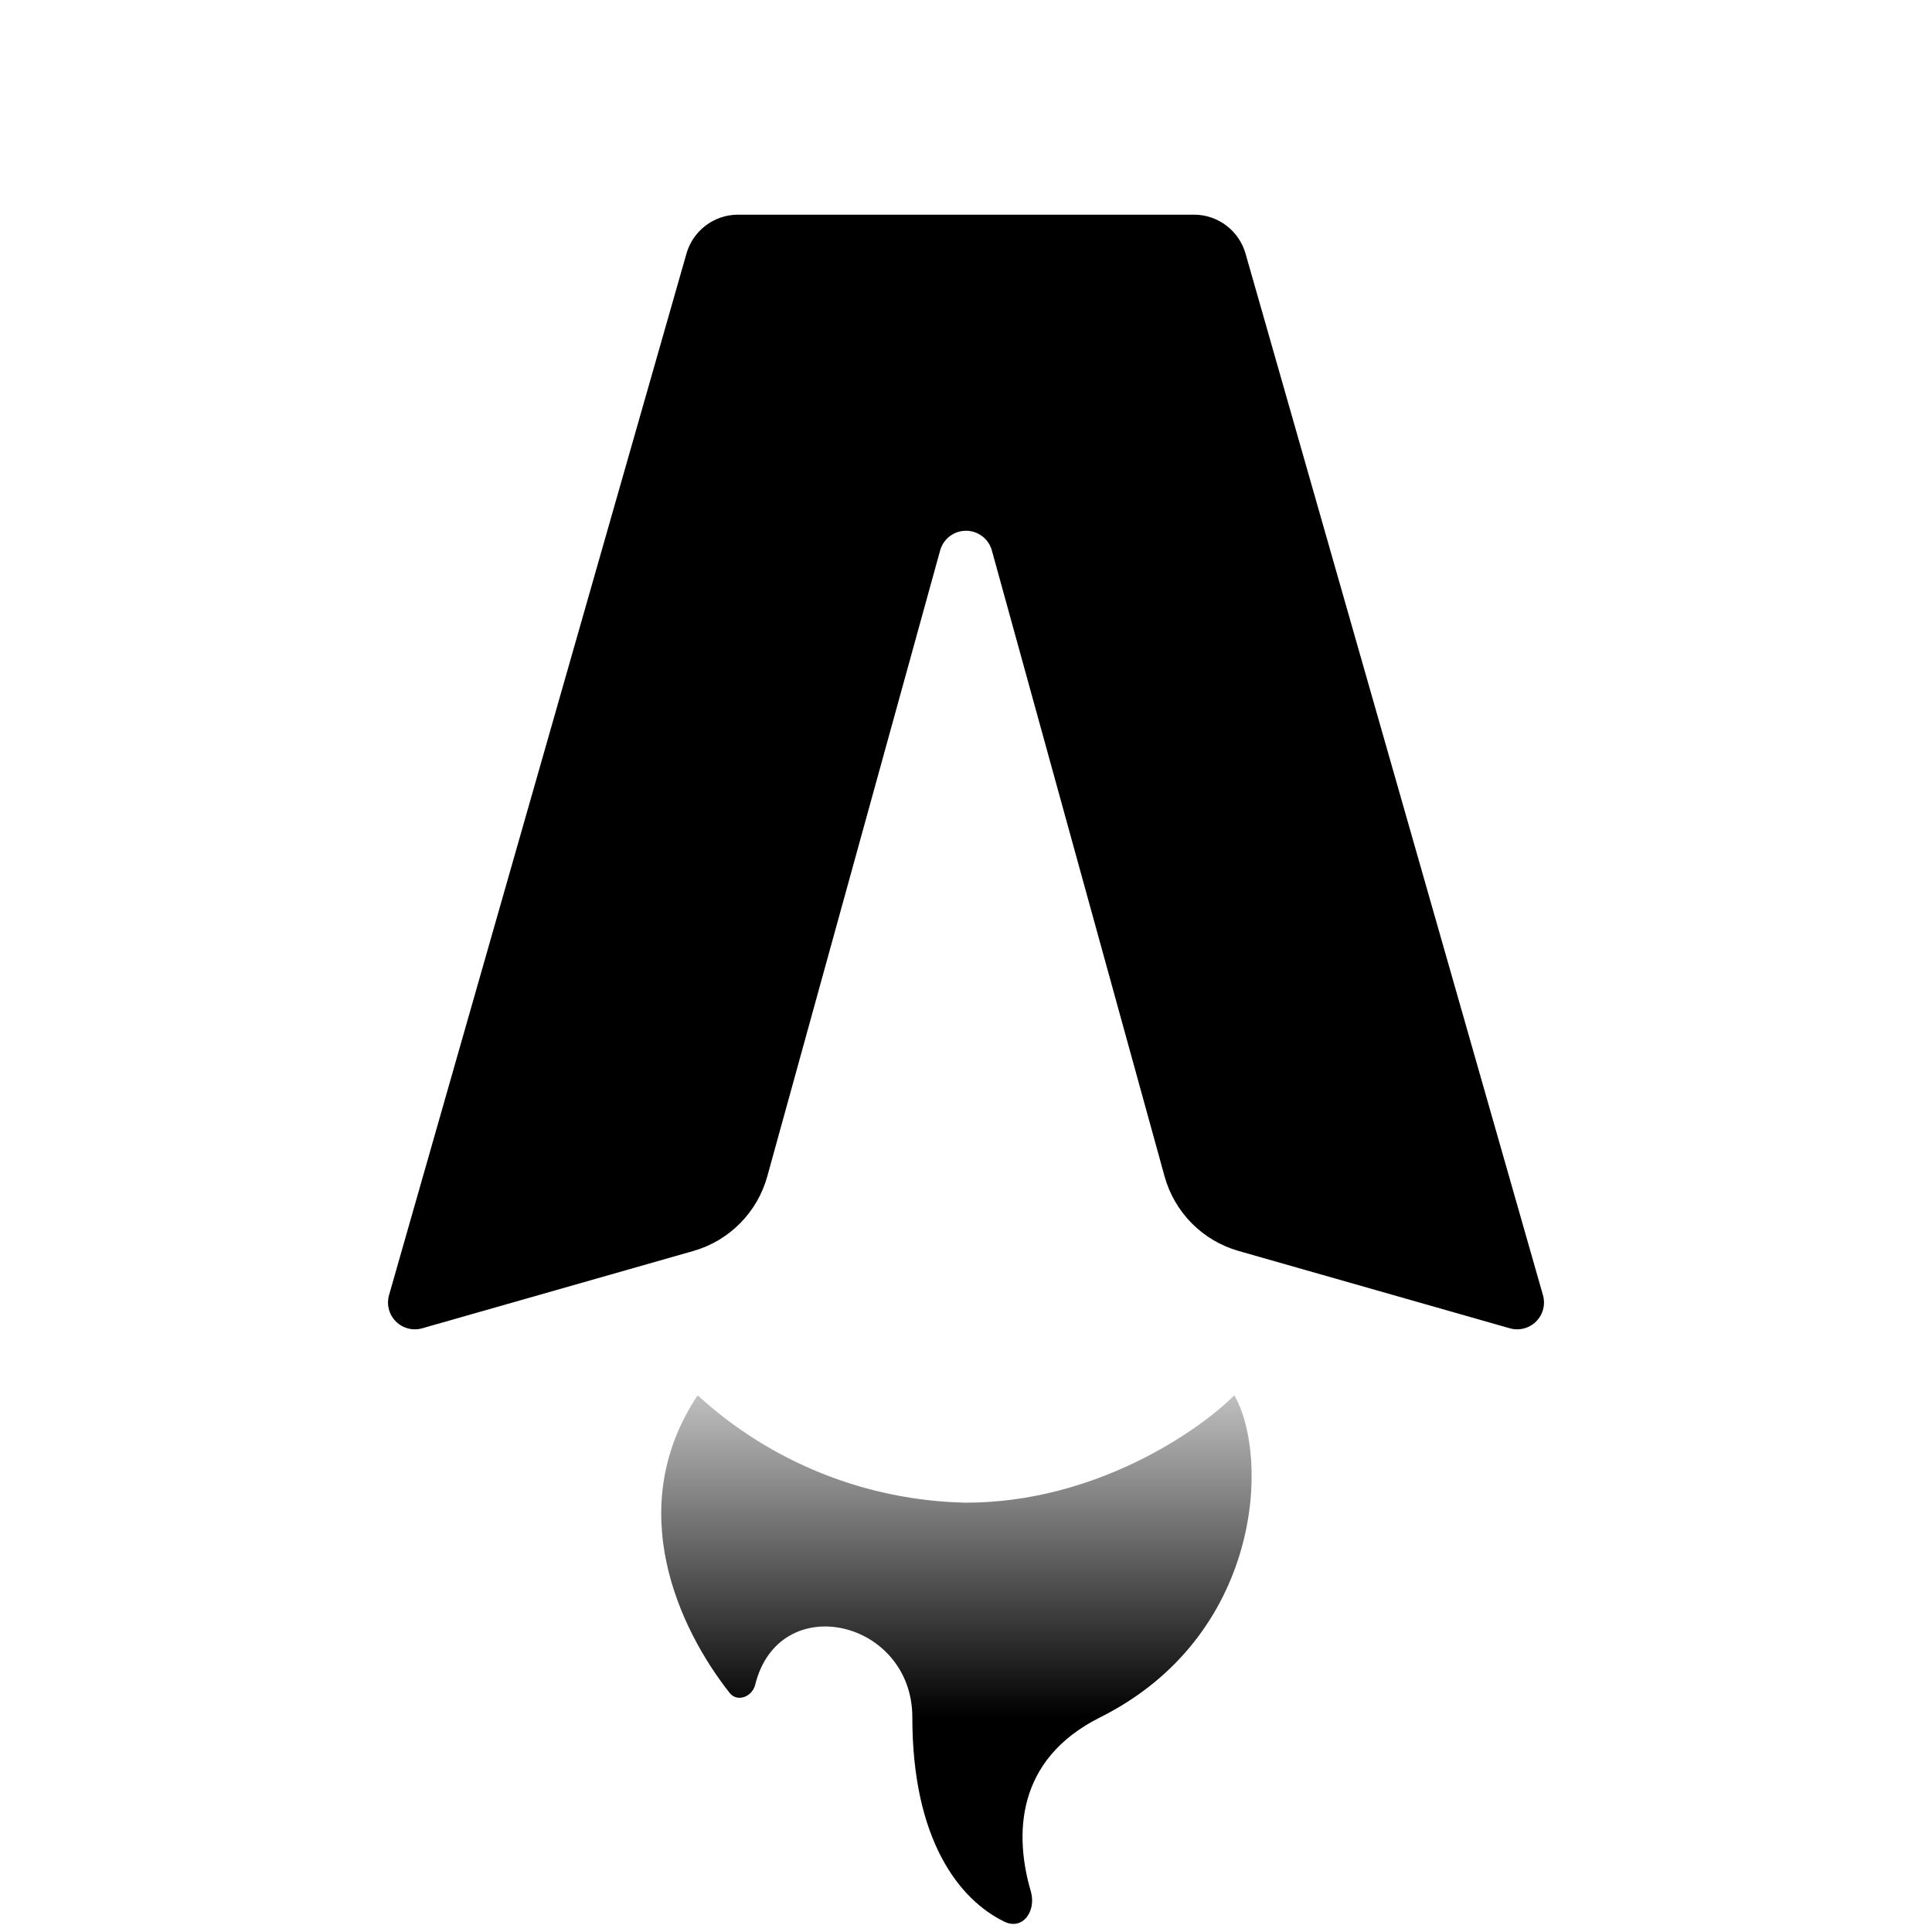
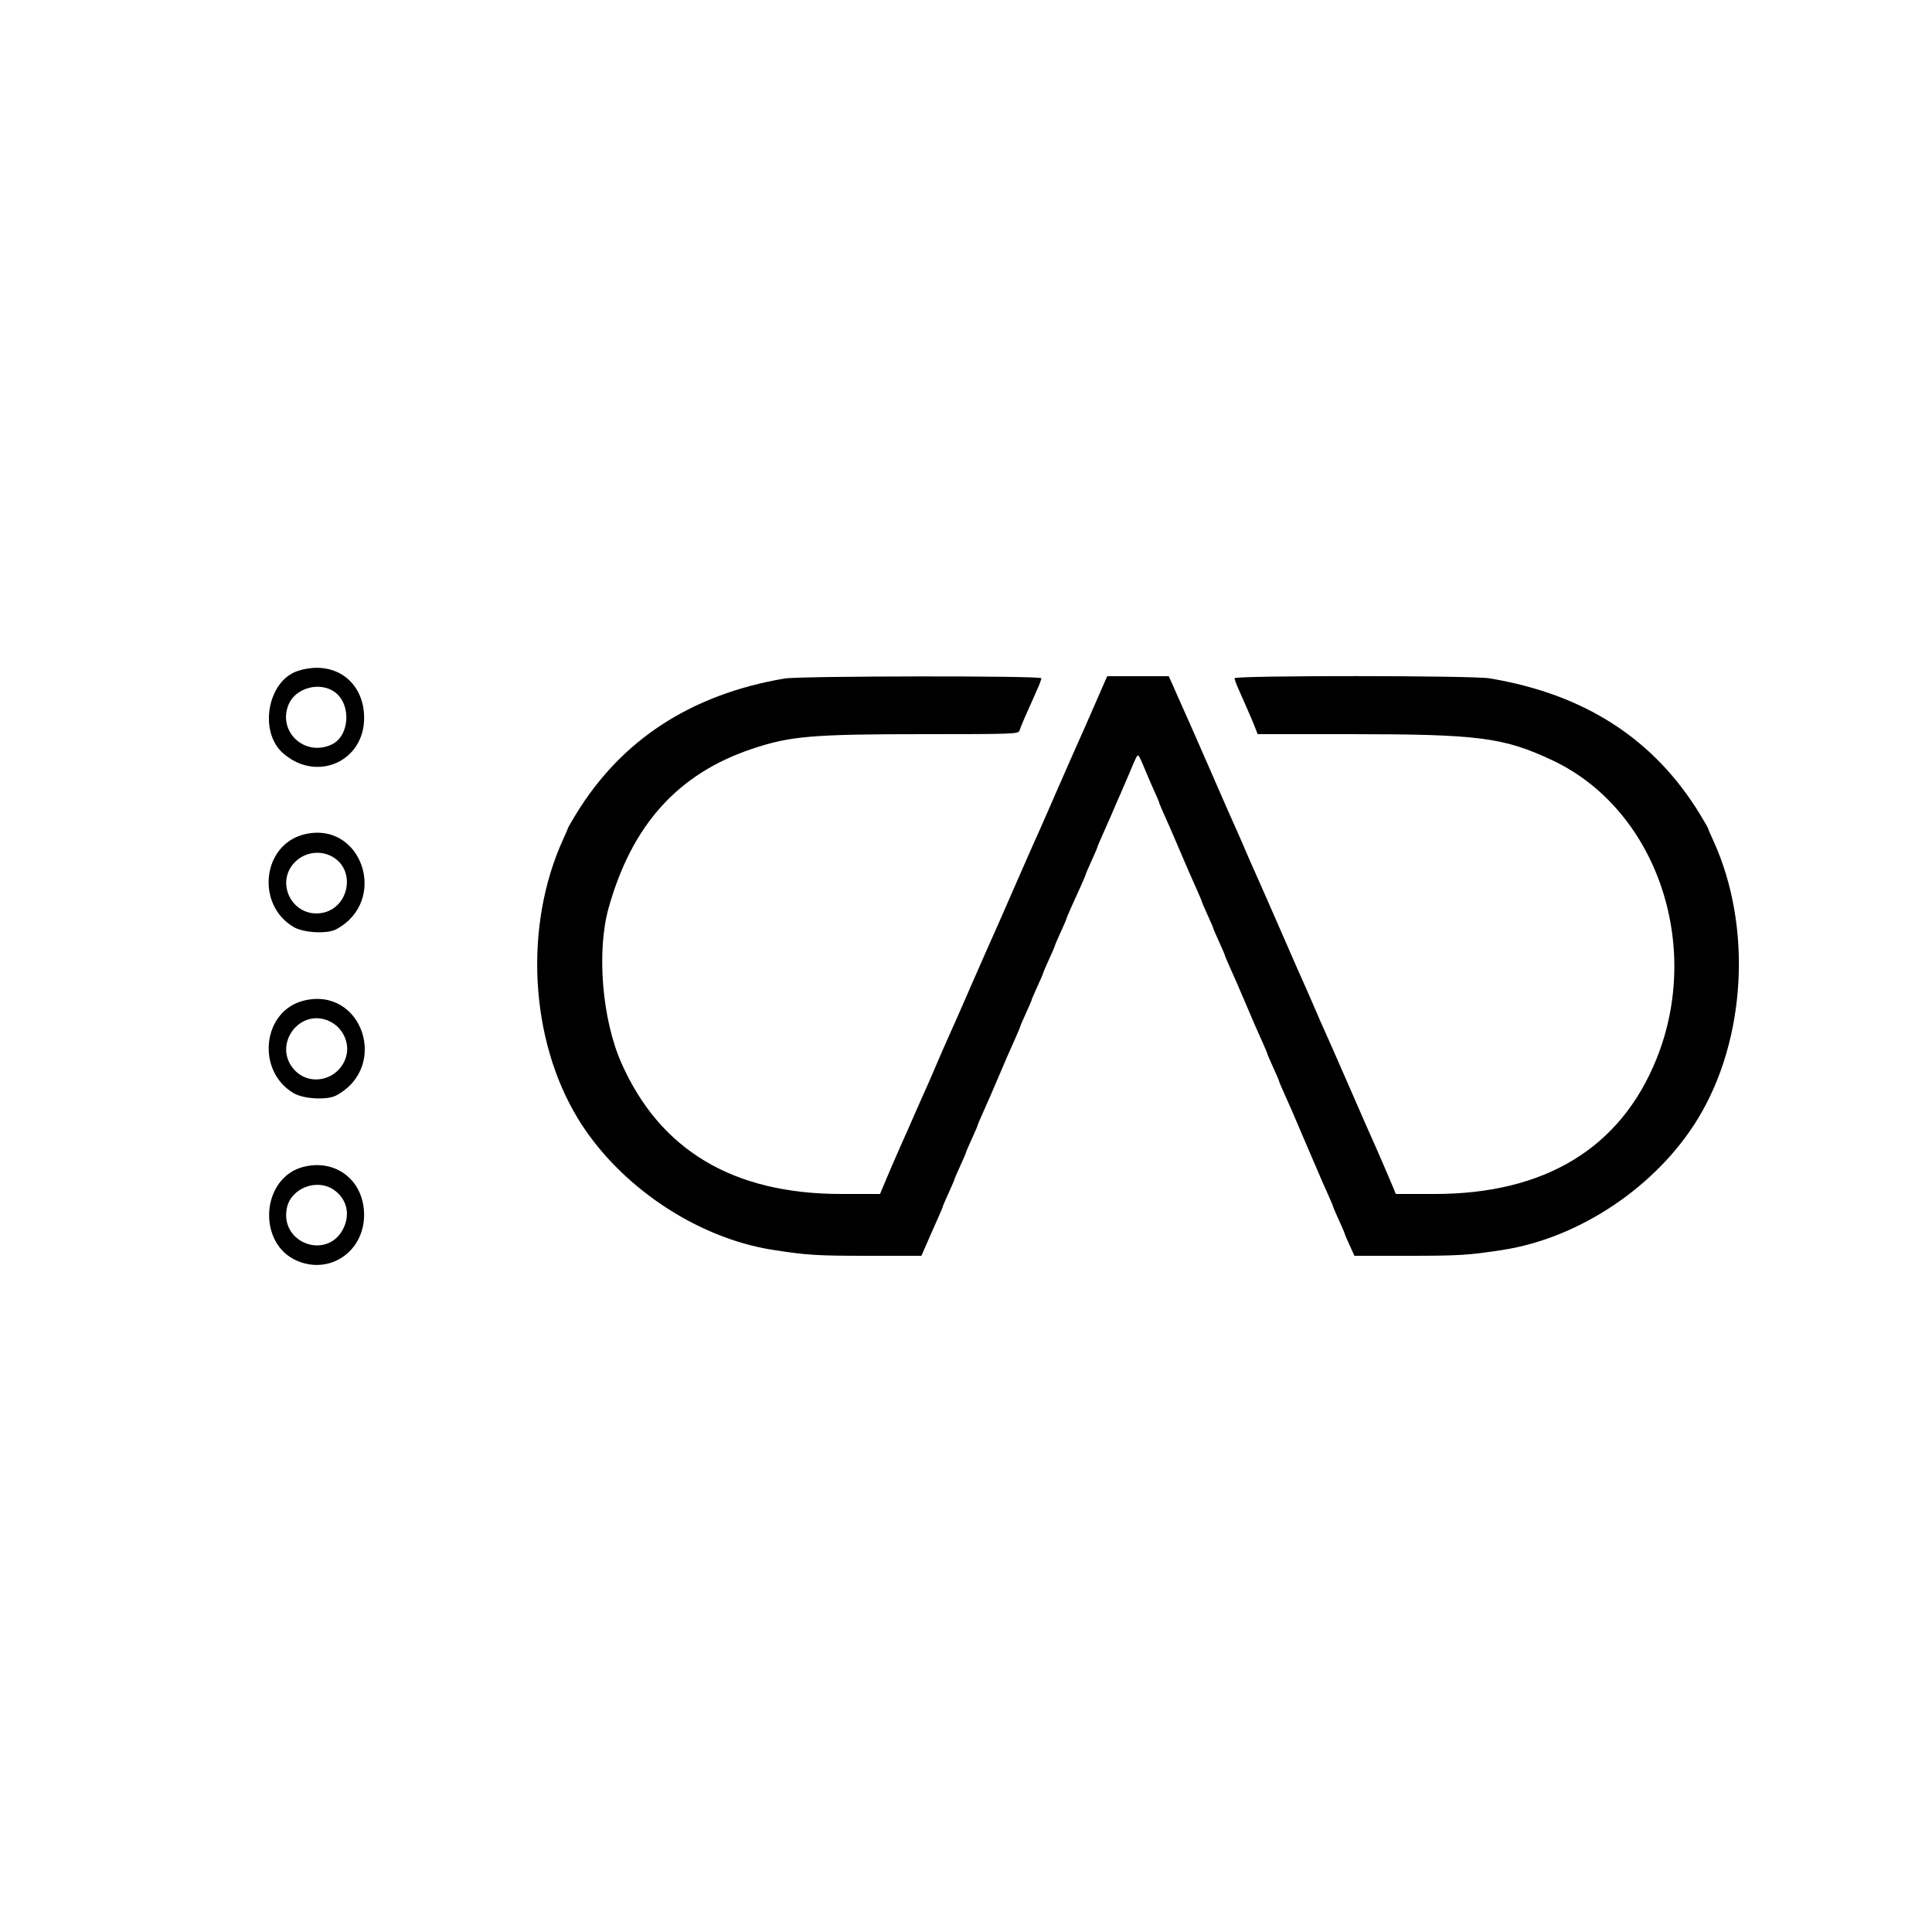
- <svg xmlns="http://www.w3.org/2000/svg" fill="none" viewBox="0 0 36 36">
-   <path fill="#000" d="M22.25 4h-8.5a1 1 0 0 0-.96.73l-5.54 19.4a.5.5 0 0 0 .62.62l5.05-1.44a2 2 0 0 0 1.38-1.4l3.22-11.66a.5.5 0 0 1 .96 0l3.22 11.67a2 2 0 0 0 1.38 1.39l5.05 1.44a.5.5 0 0 0 .62-.62l-5.54-19.4a1 1 0 0 0-.96-.73Z" />
-   <path fill="url(#gradient)" d="M18 28a7.63 7.63 0 0 1-5-2c-1.4 2.1-.35 4.35.6 5.55.14.17.41.07.47-.15.44-1.8 2.93-1.22 2.93.6 0 2.28.87 3.4 1.72 3.81.34.16.59-.2.49-.56-.31-1.05-.29-2.46 1.29-3.25 3-1.5 3.17-4.83 2.5-6-.67.67-2.6 2-5 2Z" />
-   <defs>
-     <linearGradient id="gradient" x1="16" x2="16" y1="32" y2="24" gradientUnits="userSpaceOnUse">
-       <stop stop-color="#000" />
-       <stop offset="1" stop-color="#000" stop-opacity="0" />
-     </linearGradient>
-   </defs>
-   <style>
-     @media (prefers-color-scheme:dark){:root{filter:invert(100%)}}
-   </style>
+ <svg xmlns="http://www.w3.org/2000/svg" height="60" viewBox="0, 0, 400, 400" width="60" id="svg" version="1.1">
+   <g id="svgg">
+     <path d="M61.684 138.903 C 55.408 140.914,53.501 151.469,58.604 155.950 C 65.532 162.032,75.418 157.703,75.388 148.600 C 75.364 140.974,69.085 136.532,61.684 138.903 M162.400 140.482 C 142.989 143.810,128.572 153.221,119.164 168.707 C 118.304 170.123,117.600 171.348,117.600 171.429 C 117.600 171.510,117.151 172.557,116.603 173.756 C 108.418 191.649,109.662 215.191,119.658 231.603 C 128.111 245.479,144.175 256.297,160.000 258.771 C 167.000 259.865,169.141 260.000,179.558 260.000 L 190.762 260.000 191.381 258.600 C 191.722 257.830,192.251 256.615,192.557 255.900 C 192.863 255.185,193.583 253.560,194.157 252.288 C 194.731 251.017,195.200 249.896,195.200 249.798 C 195.200 249.700,195.740 248.441,196.400 247.000 C 197.060 245.559,197.600 244.299,197.600 244.200 C 197.600 244.101,198.140 242.841,198.800 241.400 C 199.460 239.959,200.000 238.699,200.000 238.600 C 200.000 238.501,200.540 237.241,201.200 235.800 C 201.860 234.359,202.400 233.100,202.400 233.002 C 202.400 232.904,202.869 231.783,203.443 230.512 C 204.017 229.240,204.737 227.615,205.043 226.900 C 205.349 226.185,205.870 224.970,206.200 224.200 C 206.530 223.430,207.070 222.170,207.400 221.400 C 207.730 220.630,208.251 219.415,208.557 218.700 C 208.863 217.985,209.583 216.360,210.157 215.088 C 210.731 213.817,211.200 212.696,211.200 212.598 C 211.200 212.500,211.740 211.241,212.400 209.800 C 213.060 208.359,213.600 207.099,213.600 207.000 C 213.600 206.901,214.140 205.641,214.800 204.200 C 215.460 202.759,216.000 201.499,216.000 201.400 C 216.000 201.301,216.540 200.041,217.200 198.600 C 217.860 197.159,218.400 195.899,218.400 195.800 C 218.400 195.701,218.940 194.441,219.600 193.000 C 220.260 191.559,220.800 190.300,220.800 190.202 C 220.800 190.104,221.250 189.028,221.800 187.812 C 222.350 186.595,223.250 184.605,223.800 183.388 C 224.350 182.172,224.800 181.096,224.800 180.998 C 224.800 180.900,225.340 179.641,226.000 178.200 C 226.660 176.759,227.200 175.500,227.200 175.402 C 227.200 175.304,227.669 174.183,228.243 172.912 C 228.817 171.640,229.537 170.015,229.843 169.300 C 231.269 165.972,231.567 165.284,232.316 163.600 C 232.757 162.610,233.413 161.080,233.775 160.200 C 234.993 157.236,235.394 156.400,235.600 156.400 C 235.806 156.400,236.212 157.245,237.425 160.200 C 237.786 161.080,238.513 162.750,239.041 163.912 C 239.568 165.073,240.000 166.103,240.000 166.200 C 240.000 166.297,240.469 167.417,241.043 168.688 C 242.035 170.886,242.488 171.924,243.753 174.900 C 245.621 179.296,246.599 181.547,247.757 184.112 C 248.331 185.383,248.800 186.504,248.800 186.602 C 248.800 186.700,249.340 187.959,250.000 189.400 C 250.660 190.841,251.200 192.101,251.200 192.200 C 251.200 192.299,251.740 193.559,252.400 195.000 C 253.060 196.441,253.600 197.700,253.600 197.798 C 253.600 197.896,254.069 199.017,254.643 200.288 C 255.706 202.643,256.496 204.453,257.400 206.600 C 257.947 207.900,258.755 209.789,259.709 212.000 C 260.042 212.770,260.783 214.440,261.357 215.712 C 261.931 216.983,262.400 218.104,262.400 218.202 C 262.400 218.300,262.940 219.559,263.600 221.000 C 264.260 222.441,264.800 223.700,264.800 223.798 C 264.800 223.896,265.269 225.017,265.843 226.288 C 266.417 227.560,267.158 229.230,267.491 230.000 C 268.445 232.211,269.253 234.100,269.800 235.400 C 270.078 236.060,270.618 237.320,271.000 238.200 C 271.382 239.080,271.944 240.385,272.247 241.100 C 273.512 244.076,273.965 245.114,274.957 247.312 C 275.531 248.583,276.000 249.704,276.000 249.802 C 276.000 249.900,276.540 251.159,277.200 252.600 C 277.860 254.041,278.400 255.300,278.400 255.398 C 278.400 255.496,278.855 256.572,279.412 257.788 L 280.423 260.000 291.635 260.000 C 302.058 260.000,304.200 259.865,311.200 258.771 C 327.118 256.283,343.040 245.560,351.542 231.603 C 361.516 215.229,362.821 191.794,354.745 174.090 C 354.115 172.709,353.600 171.513,353.600 171.431 C 353.600 171.349,352.886 170.107,352.014 168.672 C 342.507 153.022,328.084 143.695,308.354 140.437 C 304.745 139.841,255.600 139.827,255.600 140.422 C 255.600 140.654,255.979 141.689,256.442 142.722 C 256.905 143.755,257.557 145.230,257.890 146.000 C 258.223 146.770,258.732 147.943,259.022 148.606 C 259.311 149.269,259.735 150.304,259.964 150.906 L 260.380 152.000 279.290 152.000 C 306.165 152.001,311.273 152.656,321.372 157.395 C 342.776 167.440,352.550 195.401,342.976 219.200 C 335.543 237.679,319.918 247.200,297.024 247.200 L 288.995 247.200 288.457 245.900 C 288.161 245.185,287.646 243.970,287.312 243.200 C 286.978 242.430,286.438 241.170,286.111 240.400 C 285.784 239.630,285.176 238.235,284.758 237.300 C 284.341 236.365,283.659 234.835,283.242 233.900 C 282.824 232.965,282.213 231.570,281.884 230.800 C 281.554 230.030,280.886 228.500,280.400 227.400 C 279.914 226.300,279.246 224.770,278.916 224.000 C 278.587 223.230,277.994 221.880,277.600 221.000 C 277.206 220.120,276.575 218.680,276.199 217.800 C 275.822 216.920,275.105 215.300,274.605 214.200 C 273.727 212.268,273.117 210.876,271.758 207.700 C 271.406 206.875,270.776 205.435,270.358 204.500 C 269.941 203.565,269.259 202.035,268.842 201.100 C 268.424 200.165,267.813 198.770,267.484 198.000 C 267.154 197.230,266.486 195.700,266.000 194.600 C 265.514 193.500,264.846 191.970,264.516 191.200 C 264.187 190.430,263.594 189.080,263.200 188.200 C 262.806 187.320,262.175 185.880,261.799 185.000 C 261.422 184.120,260.705 182.500,260.205 181.400 C 259.705 180.300,259.025 178.770,258.695 178.000 C 257.269 174.675,256.672 173.299,255.958 171.700 C 255.541 170.765,254.859 169.235,254.442 168.300 C 254.024 167.365,253.413 165.970,253.084 165.200 C 252.754 164.430,252.086 162.900,251.600 161.800 C 251.114 160.700,250.446 159.170,250.116 158.400 C 249.787 157.630,249.194 156.280,248.800 155.400 C 248.406 154.520,247.775 153.080,247.399 152.200 C 247.022 151.320,246.305 149.700,245.805 148.600 C 245.305 147.500,244.623 145.970,244.290 145.200 C 243.957 144.430,243.301 142.945,242.832 141.900 L 241.980 140.000 235.609 140.000 L 229.238 140.000 228.619 141.400 C 228.278 142.170,227.749 143.385,227.442 144.100 C 227.135 144.815,226.486 146.300,226.000 147.400 C 225.514 148.500,224.843 150.030,224.510 150.800 C 224.177 151.570,223.495 153.100,222.995 154.200 C 222.495 155.300,221.778 156.920,221.401 157.800 C 221.025 158.680,220.394 160.120,220.000 161.000 C 219.606 161.880,219.013 163.230,218.684 164.000 C 218.354 164.770,217.686 166.300,217.200 167.400 C 216.714 168.500,216.043 170.030,215.710 170.800 C 215.377 171.570,214.695 173.100,214.195 174.200 C 213.695 175.300,212.978 176.920,212.601 177.800 C 212.225 178.680,211.594 180.120,211.200 181.000 C 210.806 181.880,210.213 183.230,209.884 184.000 C 209.554 184.770,208.886 186.300,208.400 187.400 C 207.914 188.500,207.243 190.030,206.910 190.800 C 206.577 191.570,205.895 193.100,205.395 194.200 C 204.895 195.300,204.178 196.920,203.801 197.800 C 203.425 198.680,202.794 200.120,202.400 201.000 C 202.006 201.880,201.413 203.230,201.084 204.000 C 200.754 204.770,200.086 206.300,199.600 207.400 C 199.114 208.500,198.443 210.030,198.110 210.800 C 197.777 211.570,197.095 213.100,196.595 214.200 C 196.095 215.300,195.397 216.875,195.043 217.700 C 194.689 218.525,194.130 219.830,193.800 220.600 C 192.424 223.810,191.858 225.103,190.995 227.000 C 190.495 228.100,189.778 229.720,189.401 230.600 C 189.025 231.480,188.376 232.965,187.958 233.900 C 187.541 234.835,186.859 236.365,186.442 237.300 C 185.362 239.721,183.725 243.526,182.743 245.900 L 182.205 247.200 174.176 247.200 C 151.816 247.200,136.641 238.156,128.644 220.064 C 124.656 211.042,123.495 196.961,126.002 188.000 C 130.817 170.785,140.355 160.198,155.685 155.051 C 163.662 152.374,168.089 152.001,191.913 152.000 C 209.570 152.000,210.840 151.954,211.055 151.300 C 211.365 150.359,212.444 147.857,214.800 142.622 C 215.240 141.644,215.600 140.654,215.600 140.422 C 215.600 139.881,165.574 139.938,162.400 140.482 M69.251 143.241 C 72.778 145.736,72.440 152.351,68.694 154.128 C 63.117 156.775,57.403 151.476,59.758 145.840 C 61.184 142.425,66.169 141.060,69.251 143.241 M62.910 172.768 C 54.304 174.948,52.944 187.302,60.800 191.932 C 62.859 193.146,67.726 193.407,69.600 192.405 C 80.610 186.517,74.892 169.734,62.910 172.768 M69.347 177.709 C 73.678 180.775,72.014 188.011,66.750 188.998 C 60.583 190.155,56.691 182.644,61.224 178.331 C 63.431 176.232,66.886 175.967,69.347 177.709 M62.849 207.181 C 54.314 209.324,52.986 221.727,60.800 226.332 C 62.859 227.546,67.726 227.807,69.600 226.805 C 80.691 220.874,74.936 204.146,62.849 207.181 M68.250 211.451 C 70.999 212.755,72.491 215.985,71.646 218.804 C 70.196 223.645,64.112 225.110,60.856 221.403 C 56.349 216.269,62.098 208.531,68.250 211.451 M62.849 241.581 C 54.068 243.785,53.130 257.444,61.514 261.038 C 68.284 263.940,75.346 259.134,75.382 251.600 C 75.417 244.497,69.637 239.877,62.849 241.581 M69.196 246.397 C 71.759 248.222,72.527 251.287,71.153 254.211 C 67.984 260.952,57.993 257.561,59.371 250.212 C 60.163 245.990,65.638 243.864,69.196 246.397 " class="astro-VJQWBL62" fill-rule="evenodd" stroke="none" id="icon" />
+     <path d="M0.000 200.000 L 0.000 400.000 200.000 400.000 L 400.000 400.000 400.000 200.000 L 400.000 0.000 200.000 0.000 L 0.000 0.000 0.000 200.000 M69.667 139.144 C 76.324 142.002,77.722 151.215,72.243 156.111 C 67.370 160.467,59.249 158.995,56.498 153.257 C 52.404 144.714,61.052 135.445,69.667 139.144 M215.600 140.422 C 215.600 140.654,215.240 141.644,214.800 142.622 C 212.444 147.857,211.365 150.359,211.055 151.300 C 210.840 151.954,209.570 152.000,191.913 152.000 C 168.089 152.001,163.662 152.374,155.685 155.051 C 140.355 160.198,130.817 170.785,126.002 188.000 C 123.495 196.961,124.656 211.042,128.644 220.064 C 136.641 238.156,151.816 247.200,174.176 247.200 L 182.205 247.200 182.743 245.900 C 183.725 243.526,185.362 239.721,186.442 237.300 C 186.859 236.365,187.541 234.835,187.958 233.900 C 188.376 232.965,189.025 231.480,189.401 230.600 C 189.778 229.720,190.495 228.100,190.995 227.000 C 191.858 225.103,192.424 223.810,193.800 220.600 C 194.130 219.830,194.689 218.525,195.043 217.700 C 195.397 216.875,196.095 215.300,196.595 214.200 C 197.095 213.100,197.777 211.570,198.110 210.800 C 198.443 210.030,199.114 208.500,199.600 207.400 C 200.086 206.300,200.754 204.770,201.084 204.000 C 201.413 203.230,202.006 201.880,202.400 201.000 C 202.794 200.120,203.425 198.680,203.801 197.800 C 204.178 196.920,204.895 195.300,205.395 194.200 C 205.895 193.100,206.577 191.570,206.910 190.800 C 207.243 190.030,207.914 188.500,208.400 187.400 C 208.886 186.300,209.554 184.770,209.884 184.000 C 210.213 183.230,210.806 181.880,211.200 181.000 C 211.594 180.120,212.225 178.680,212.601 177.800 C 212.978 176.920,213.695 175.300,214.195 174.200 C 214.695 173.100,215.377 171.570,215.710 170.800 C 216.043 170.030,216.714 168.500,217.200 167.400 C 217.686 166.300,218.354 164.770,218.684 164.000 C 219.013 163.230,219.606 161.880,220.000 161.000 C 220.394 160.120,221.025 158.680,221.401 157.800 C 221.778 156.920,222.495 155.300,222.995 154.200 C 223.495 153.100,224.177 151.570,224.510 150.800 C 224.843 150.030,225.514 148.500,226.000 147.400 C 226.486 146.300,227.135 144.815,227.442 144.100 C 227.749 143.385,228.278 142.170,228.619 141.400 L 229.238 140.000 235.609 140.000 L 241.980 140.000 242.832 141.900 C 243.301 142.945,243.957 144.430,244.290 145.200 C 244.623 145.970,245.305 147.500,245.805 148.600 C 246.305 149.700,247.022 151.320,247.399 152.200 C 247.775 153.080,248.406 154.520,248.800 155.400 C 249.194 156.280,249.787 157.630,250.116 158.400 C 250.446 159.170,251.114 160.700,251.600 161.800 C 252.086 162.900,252.754 164.430,253.084 165.200 C 253.413 165.970,254.024 167.365,254.442 168.300 C 254.859 169.235,255.541 170.765,255.958 171.700 C 256.672 173.299,257.269 174.675,258.695 178.000 C 259.025 178.770,259.705 180.300,260.205 181.400 C 260.705 182.500,261.422 184.120,261.799 185.000 C 262.175 185.880,262.806 187.320,263.200 188.200 C 263.594 189.080,264.187 190.430,264.516 191.200 C 264.846 191.970,265.514 193.500,266.000 194.600 C 266.486 195.700,267.154 197.230,267.484 198.000 C 267.813 198.770,268.424 200.165,268.842 201.100 C 269.259 202.035,269.941 203.565,270.358 204.500 C 270.776 205.435,271.406 206.875,271.758 207.700 C 273.117 210.876,273.727 212.268,274.605 214.200 C 275.105 215.300,275.822 216.920,276.199 217.800 C 276.575 218.680,277.206 220.120,277.600 221.000 C 277.994 221.880,278.587 223.230,278.916 224.000 C 279.246 224.770,279.914 226.300,280.400 227.400 C 280.886 228.500,281.554 230.030,281.884 230.800 C 282.213 231.570,282.824 232.965,283.242 233.900 C 283.659 234.835,284.341 236.365,284.758 237.300 C 285.176 238.235,285.784 239.630,286.111 240.400 C 286.438 241.170,286.978 242.430,287.312 243.200 C 287.646 243.970,288.161 245.185,288.457 245.900 L 288.995 247.200 297.024 247.200 C 315.166 247.200,327.912 241.679,336.873 229.939 C 354.907 206.312,347.028 169.436,321.372 157.395 C 311.273 152.656,306.165 152.001,279.290 152.000 L 260.380 152.000 259.964 150.906 C 259.735 150.304,259.311 149.269,259.022 148.606 C 258.732 147.943,258.223 146.770,257.890 146.000 C 257.557 145.230,256.905 143.755,256.442 142.722 C 255.979 141.689,255.600 140.654,255.600 140.422 C 255.600 139.827,304.745 139.841,308.354 140.437 C 328.084 143.695,342.507 153.022,352.014 168.672 C 352.886 170.107,353.600 171.349,353.600 171.431 C 353.600 171.513,354.115 172.709,354.745 174.090 C 362.169 190.365,361.824 210.053,353.811 227.393 C 346.649 242.890,328.825 256.016,311.200 258.771 C 304.200 259.865,302.058 260.000,291.635 260.000 L 280.423 260.000 279.412 257.788 C 278.855 256.572,278.400 255.496,278.400 255.398 C 278.400 255.300,277.860 254.041,277.200 252.600 C 276.540 251.159,276.000 249.900,276.000 249.802 C 276.000 249.704,275.531 248.583,274.957 247.312 C 273.965 245.114,273.512 244.076,272.247 241.100 C 271.944 240.385,271.382 239.080,271.000 238.200 C 270.618 237.320,270.078 236.060,269.800 235.400 C 269.253 234.100,268.445 232.211,267.491 230.000 C 267.158 229.230,266.417 227.560,265.843 226.288 C 265.269 225.017,264.800 223.896,264.800 223.798 C 264.800 223.700,264.260 222.441,263.600 221.000 C 262.940 219.559,262.400 218.300,262.400 218.202 C 262.400 218.104,261.931 216.983,261.357 215.712 C 260.783 214.440,260.042 212.770,259.709 212.000 C 258.755 209.789,257.947 207.900,257.400 206.600 C 256.496 204.453,255.706 202.643,254.643 200.288 C 254.069 199.017,253.600 197.896,253.600 197.798 C 253.600 197.700,253.060 196.441,252.400 195.000 C 251.740 193.559,251.200 192.299,251.200 192.200 C 251.200 192.101,250.660 190.841,250.000 189.400 C 249.340 187.959,248.800 186.700,248.800 186.602 C 248.800 186.504,248.331 185.383,247.757 184.112 C 246.599 181.547,245.621 179.296,243.753 174.900 C 242.488 171.924,242.035 170.886,241.043 168.688 C 240.469 167.417,240.000 166.297,240.000 166.200 C 240.000 166.103,239.568 165.073,239.041 163.912 C 238.513 162.750,237.786 161.080,237.425 160.200 C 236.212 157.245,235.806 156.400,235.600 156.400 C 235.394 156.400,234.993 157.236,233.775 160.200 C 233.413 161.080,232.757 162.610,232.316 163.600 C 231.567 165.284,231.269 165.972,229.843 169.300 C 229.537 170.015,228.817 171.640,228.243 172.912 C 227.669 174.183,227.200 175.304,227.200 175.402 C 227.200 175.500,226.660 176.759,226.000 178.200 C 225.340 179.641,224.800 180.900,224.800 180.998 C 224.800 181.096,224.350 182.172,223.800 183.388 C 223.250 184.605,222.350 186.595,221.800 187.812 C 221.250 189.028,220.800 190.104,220.800 190.202 C 220.800 190.300,220.260 191.559,219.600 193.000 C 218.940 194.441,218.400 195.701,218.400 195.800 C 218.400 195.899,217.860 197.159,217.200 198.600 C 216.540 200.041,216.000 201.301,216.000 201.400 C 216.000 201.499,215.460 202.759,214.800 204.200 C 214.140 205.641,213.600 206.901,213.600 207.000 C 213.600 207.099,213.060 208.359,212.400 209.800 C 211.740 211.241,211.200 212.500,211.200 212.598 C 211.200 212.696,210.731 213.817,210.157 215.088 C 209.583 216.360,208.863 217.985,208.557 218.700 C 208.251 219.415,207.730 220.630,207.400 221.400 C 207.070 222.170,206.530 223.430,206.200 224.200 C 205.870 224.970,205.349 226.185,205.043 226.900 C 204.737 227.615,204.017 229.240,203.443 230.512 C 202.869 231.783,202.400 232.904,202.400 233.002 C 202.400 233.100,201.860 234.359,201.200 235.800 C 200.540 237.241,200.000 238.501,200.000 238.600 C 200.000 238.699,199.460 239.959,198.800 241.400 C 198.140 242.841,197.600 244.101,197.600 244.200 C 197.600 244.299,197.060 245.559,196.400 247.000 C 195.740 248.441,195.200 249.700,195.200 249.798 C 195.200 249.896,194.731 251.017,194.157 252.288 C 193.583 253.560,192.863 255.185,192.557 255.900 C 192.251 256.615,191.722 257.830,191.381 258.600 L 190.762 260.000 179.558 260.000 C 169.141 260.000,167.000 259.865,160.000 258.771 C 144.175 256.297,128.111 245.479,119.658 231.603 C 109.662 215.191,108.418 191.649,116.603 173.756 C 117.151 172.557,117.600 171.510,117.600 171.429 C 117.600 171.348,118.304 170.123,119.164 168.707 C 128.572 153.221,142.989 143.810,162.400 140.482 C 165.574 139.938,215.600 139.881,215.600 140.422 M64.000 142.282 C 62.495 142.568,60.385 144.337,59.758 145.840 C 56.589 153.424,67.681 158.761,71.099 151.297 C 73.413 146.242,69.475 141.242,64.000 142.282 M69.975 173.390 C 76.365 176.714,77.508 186.335,72.034 190.721 C 66.419 195.220,58.307 193.050,56.181 186.479 C 53.322 177.647,62.116 169.302,69.975 173.390 M63.888 176.679 C 62.226 176.942,59.728 179.512,59.392 181.304 C 57.986 188.794,67.864 192.291,71.166 185.471 C 73.537 180.573,69.569 175.780,63.888 176.679 M70.162 207.884 C 76.426 211.123,77.473 220.763,72.034 225.121 C 66.419 229.620,58.307 227.450,56.181 220.879 C 53.284 211.928,62.113 203.722,70.162 207.884 M62.889 211.464 C 56.181 214.771,59.476 224.637,66.871 223.388 C 68.855 223.053,70.986 221.007,71.646 218.804 C 73.158 213.758,67.632 209.127,62.889 211.464 M70.162 242.284 C 79.570 247.149,75.967 261.844,65.400 261.706 C 55.707 261.580,51.872 248.685,59.859 243.072 C 62.628 241.126,67.240 240.773,70.162 242.284 M62.889 245.842 C 56.270 249.219,59.492 259.015,66.800 257.735 C 72.101 256.805,73.633 249.556,69.196 246.397 C 67.510 245.196,64.648 244.944,62.889 245.842 " fill="none" fill-rule="evenodd" stroke="none" />
+   </g>
</svg>
